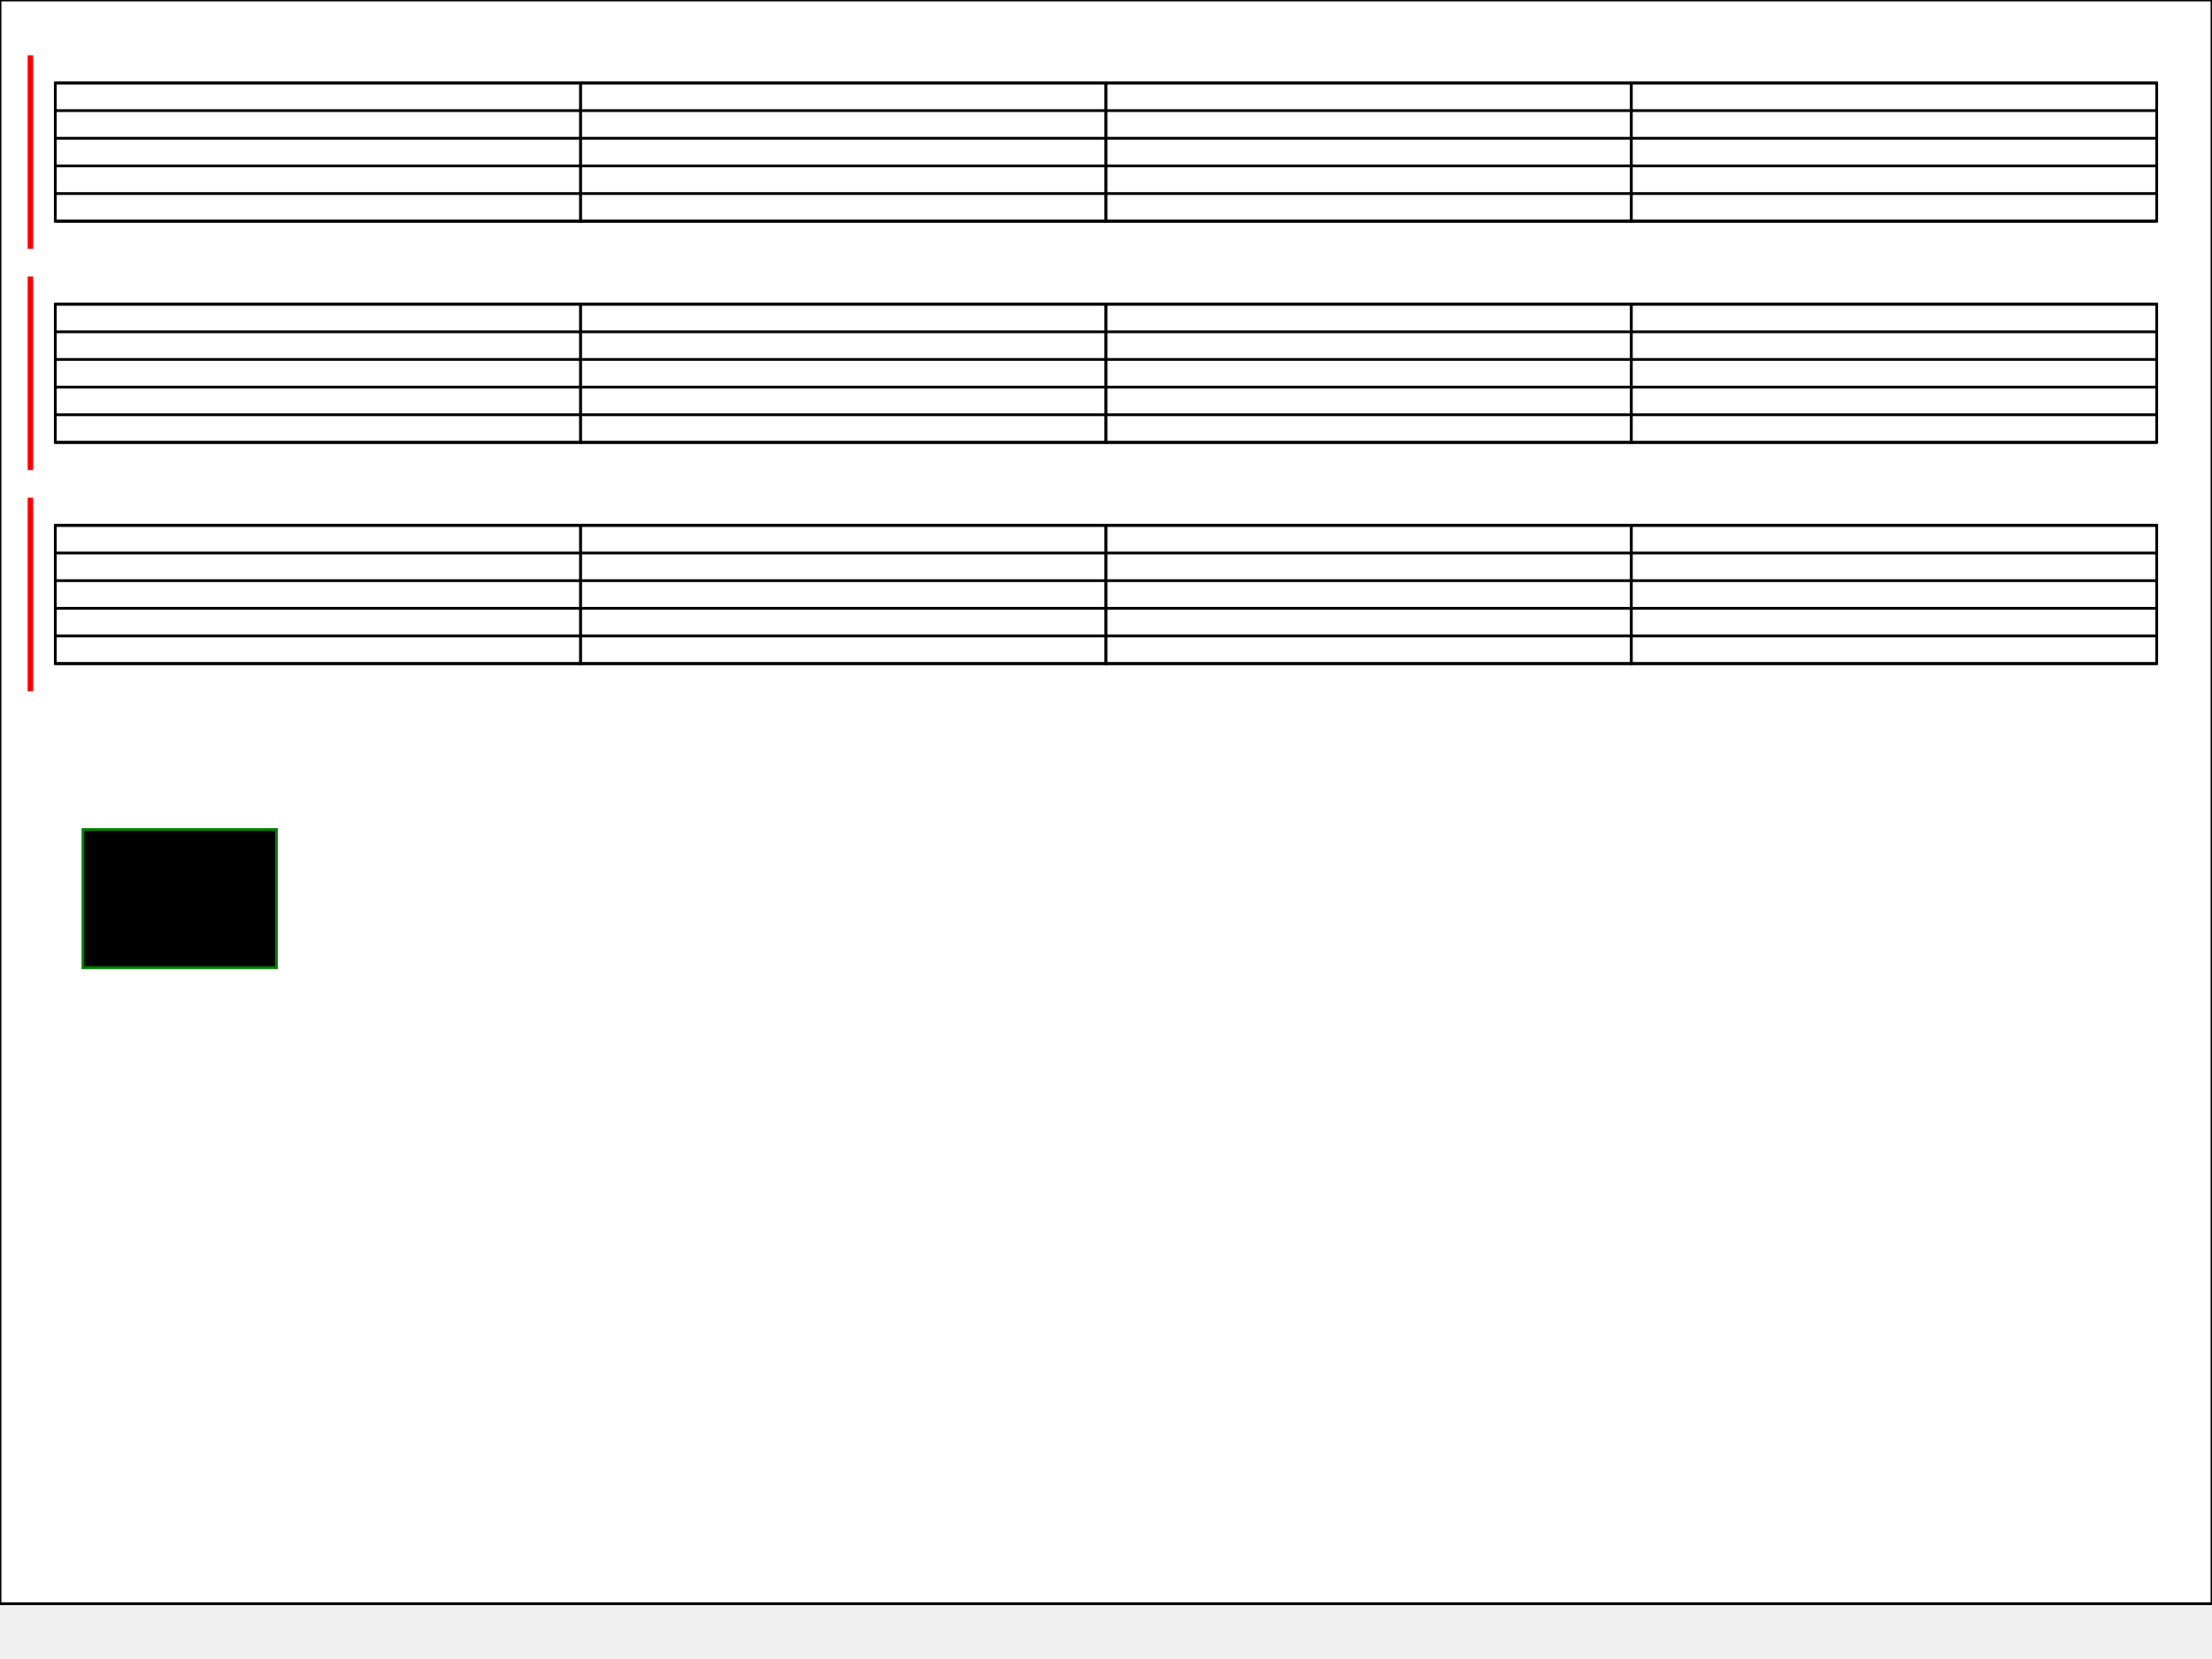
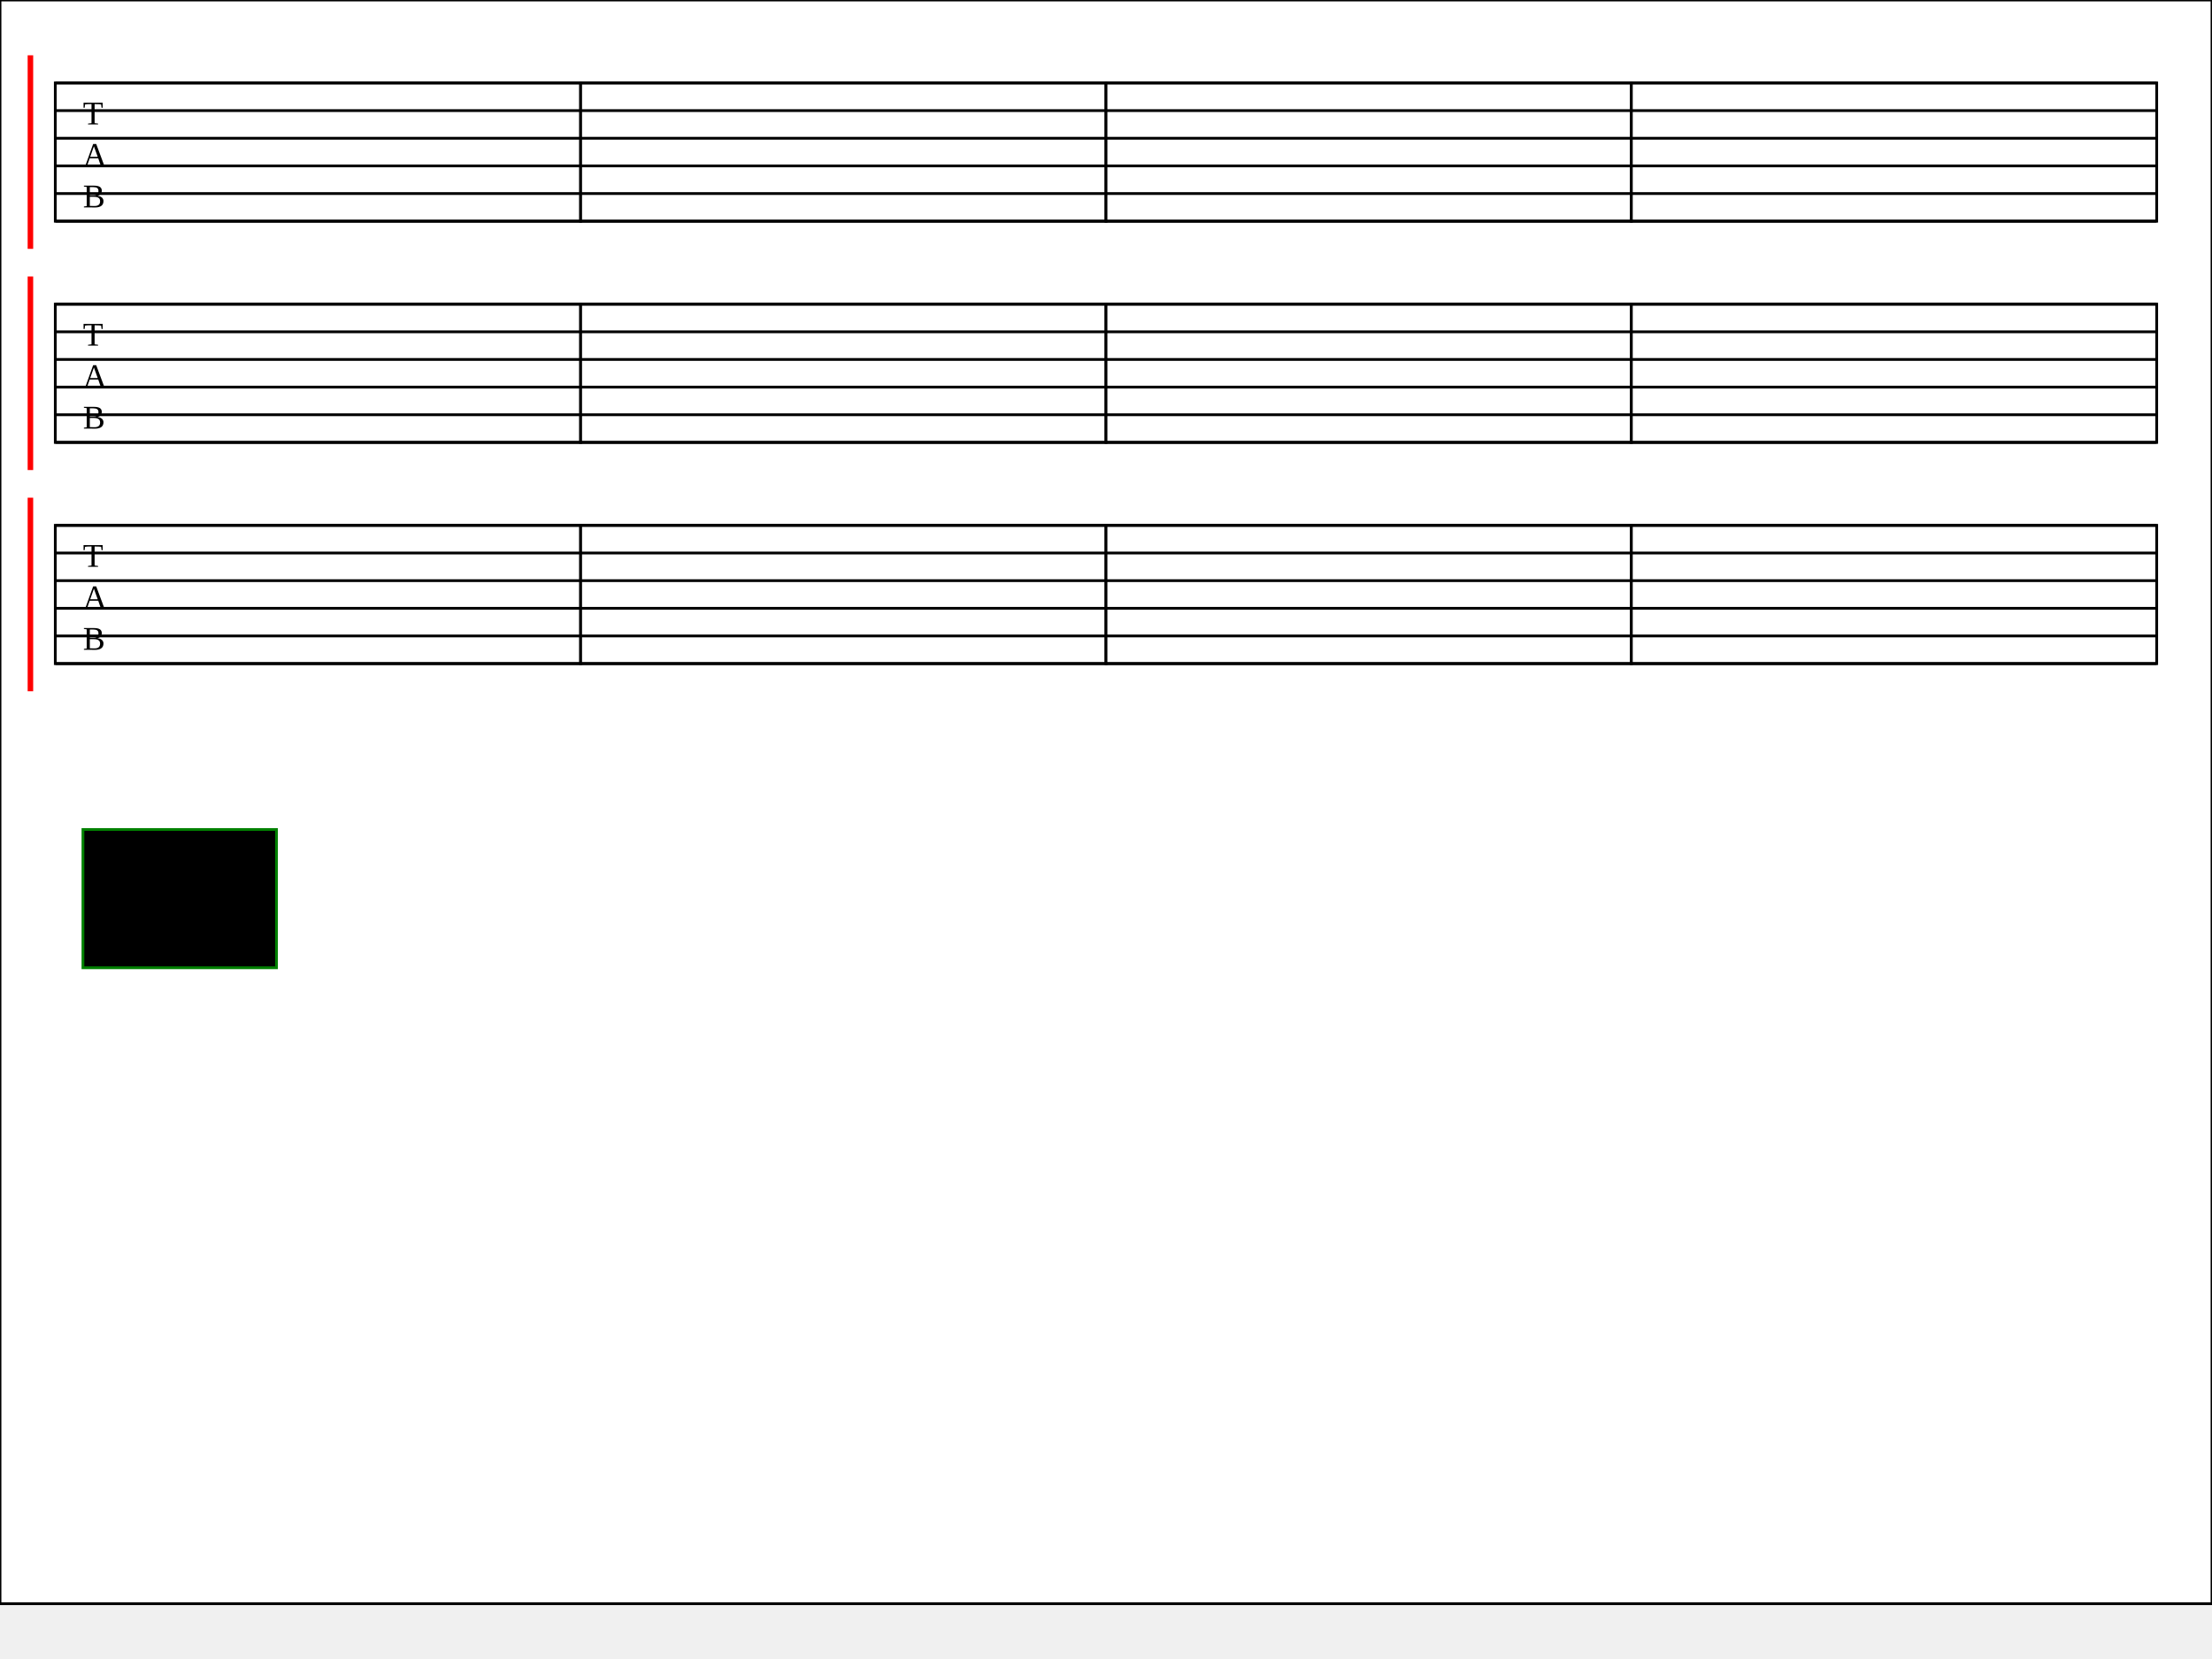
<svg xmlns="http://www.w3.org/2000/svg" xmlns:xlink="http://www.w3.org/1999/xlink" width="800" height="600" xml:lang="fr">
  <defs>
        //move the cursor
        <animate id="move_curs1" xlink:href="#curseur" attributeName="x" attributeType="XML" to="780" begin="play.click" dur="10s" />
    <animate id="move_curs2" xlink:href="#curseur1" attributeName="x" attributeType="XML" to="780" begin="move_curs1.end" dur="10s" />
    <animate id="move_curs3" xlink:href="#curseur2" attributeName="x" attributeType="XML" to="780" begin="move_curs2.end" dur="10s" />
        //movement to the selected measure
        <animate xlink:href="#curseur" attributeName="x" attributeType="XML" from="20" to="20" begin="area1.click" dur="1s" fill="freeze" />
    <animate xlink:href="#curseur" attributeName="x" attributeType="XML" from="210" to="210" begin="area2.click" dur="1s" fill="freeze" />
    <animate xlink:href="#curseur" attributeName="x" attributeType="XML" from="400" to="400" begin="area3.click" dur="1s" fill="freeze" />
    <animate xlink:href="#curseur" attributeName="x" attributeType="XML" from="590" to="590" begin="area4.click" dur="1s" fill="freeze" />
  </defs>
    
    //Border of the application
    <rect id="border" x="0" y="0" width="800" height="580" style="fill:white; stroke:black;" />
    //area to move the curseur
    <rect id="area1" x="20" y="30" width="190" height="50" style="fill:white;stroke:black" />
  <rect id="area2" x="210" y="30" width="190" height="50" style="fill:white;stroke:black;" />
  <rect id="area3" x="400" y="30" width="190" height="50" style="fill:white;stroke:black" />
  <rect id="area4" x="590" y="30" width="190" height="50" style="fill:white; stroke:black" />
  <rect id="area1-2" x="20" y="110" width="190" height="50" style="fill:white;stroke:black" />
  <rect id="area2-2" x="210" y="110" width="190" height="50" style="fill:white;stroke:black;" />
  <rect id="area3-3" x="400" y="110" width="190" height="50" style="fill:white;stroke:black" />
  <rect id="area4-4" x="590" y="110" width="190" height="50" style="fill:white; stroke:black" />
  <rect id="area1-3" x="20" y="190" width="190" height="50" style="fill:white;stroke:black" />
  <rect id="area2-3" x="210" y="190" width="190" height="50" style="fill:white;stroke:black;" />
  <rect id="area3-3" x="400" y="190" width="190" height="50" style="fill:white;stroke:black" />
  <rect id="area4-3" x="590" y="190" width="190" height="50" style="fill:white; stroke:black" />
    
    //Curseur de depacement
    <rect id="curseur" x="10" y="20" width="2" height="70" style="fill:red;">
    <set attributeName="visibility" attributeType="CSS" to="hidden" begin="move_curs1.end" />
    <set attributeName="visibility" attributeType="CSS" to="visible" begin="move_curs3.end" />
  </rect>
  <rect id="curseur1" x="10" y="100" width="2" height="70" style="fill:red;">
    <set attributeName="visibility" attributeType="CSS" to="hidden" begin="0s" />
    <set attributeName="visibility" attributeType="CSS" to="visible" begin="move_curs1.end" />
    <set attributeName="visibility" attributeType="CSS" to="hidden" begin="move_curs2.end" />
  </rect>
  <rect id="curseur2" x="10" y="180" width="2" height="70" style="fill:red;">
    <set attributeName="visibility" attributeType="CSS" to="hidden" begin="0s" />
    <set attributeName="visibility" attributeType="CSS" to="visible" begin="move_curs2.end" />
    <set attributeName="visibility" attributeType="CSS" to="hidden" begin="move_curs3.end" />
  </rect>
    
    //Bouton play
    <rect id="play" x="30" y="300" width="70" height="50" style="stroke:green" />

+     //texte
    
+     <text x="30" y="45">T</text>
+   <text x="30" y="60">A</text>
+   <text x="30" y="75">B</text>
+   <text x="30" y="125">T</text>
+   <text x="30" y="140">A</text>
+   <text x="30" y="155">B</text>
+   <text x="30" y="205">T</text>
+   <text x="30" y="220">A</text>
+   <text x="30" y="235">B</text>
    
    //mesure
   
    Ligne de partition 
    <line id="1" x1="20" y1="30" x2="780" y2="30" style="stroke:black;" />
  <line id="2" x1="20" y1="40" x2="780" y2="40" style="stroke:black;" />
  <line id="3" x1="20" y1="50" x2="780" y2="50" style="stroke:black;" />
  <line id="4" x1="20" y1="60" x2="780" y2="60" style="stroke:black;" />
  <line id="5" x1="20" y1="70" x2="780" y2="70" style="stroke:black;" />
  <line id="6" x1="20" y1="80" x2="780" y2="80" style="stroke:black;" />
  <line id="1" x1="20" y1="110" x2="780" y2="110" style="stroke:black;" />
  <line id="2" x1="20" y1="120" x2="780" y2="120" style="stroke:black;" />
  <line id="3" x1="20" y1="130" x2="780" y2="130" style="stroke:black;" />
  <line id="4" x1="20" y1="140" x2="780" y2="140" style="stroke:black;" />
  <line id="5" x1="20" y1="150" x2="780" y2="150" style="stroke:black;" />
  <line id="6" x1="20" y1="160" x2="780" y2="160" style="stroke:black;" />
  <line id="1" x1="20" y1="190" x2="780" y2="190" style="stroke:black;" />
  <line id="2" x1="20" y1="200" x2="780" y2="200" style="stroke:black;" />
  <line id="3" x1="20" y1="210" x2="780" y2="210" style="stroke:black;" />
  <line id="4" x1="20" y1="220" x2="780" y2="220" style="stroke:black;" />
  <line id="5" x1="20" y1="230" x2="780" y2="230" style="stroke:black;" />
  <line id="6" x1="20" y1="240" x2="780" y2="240" style="stroke:black;" />
</svg>
